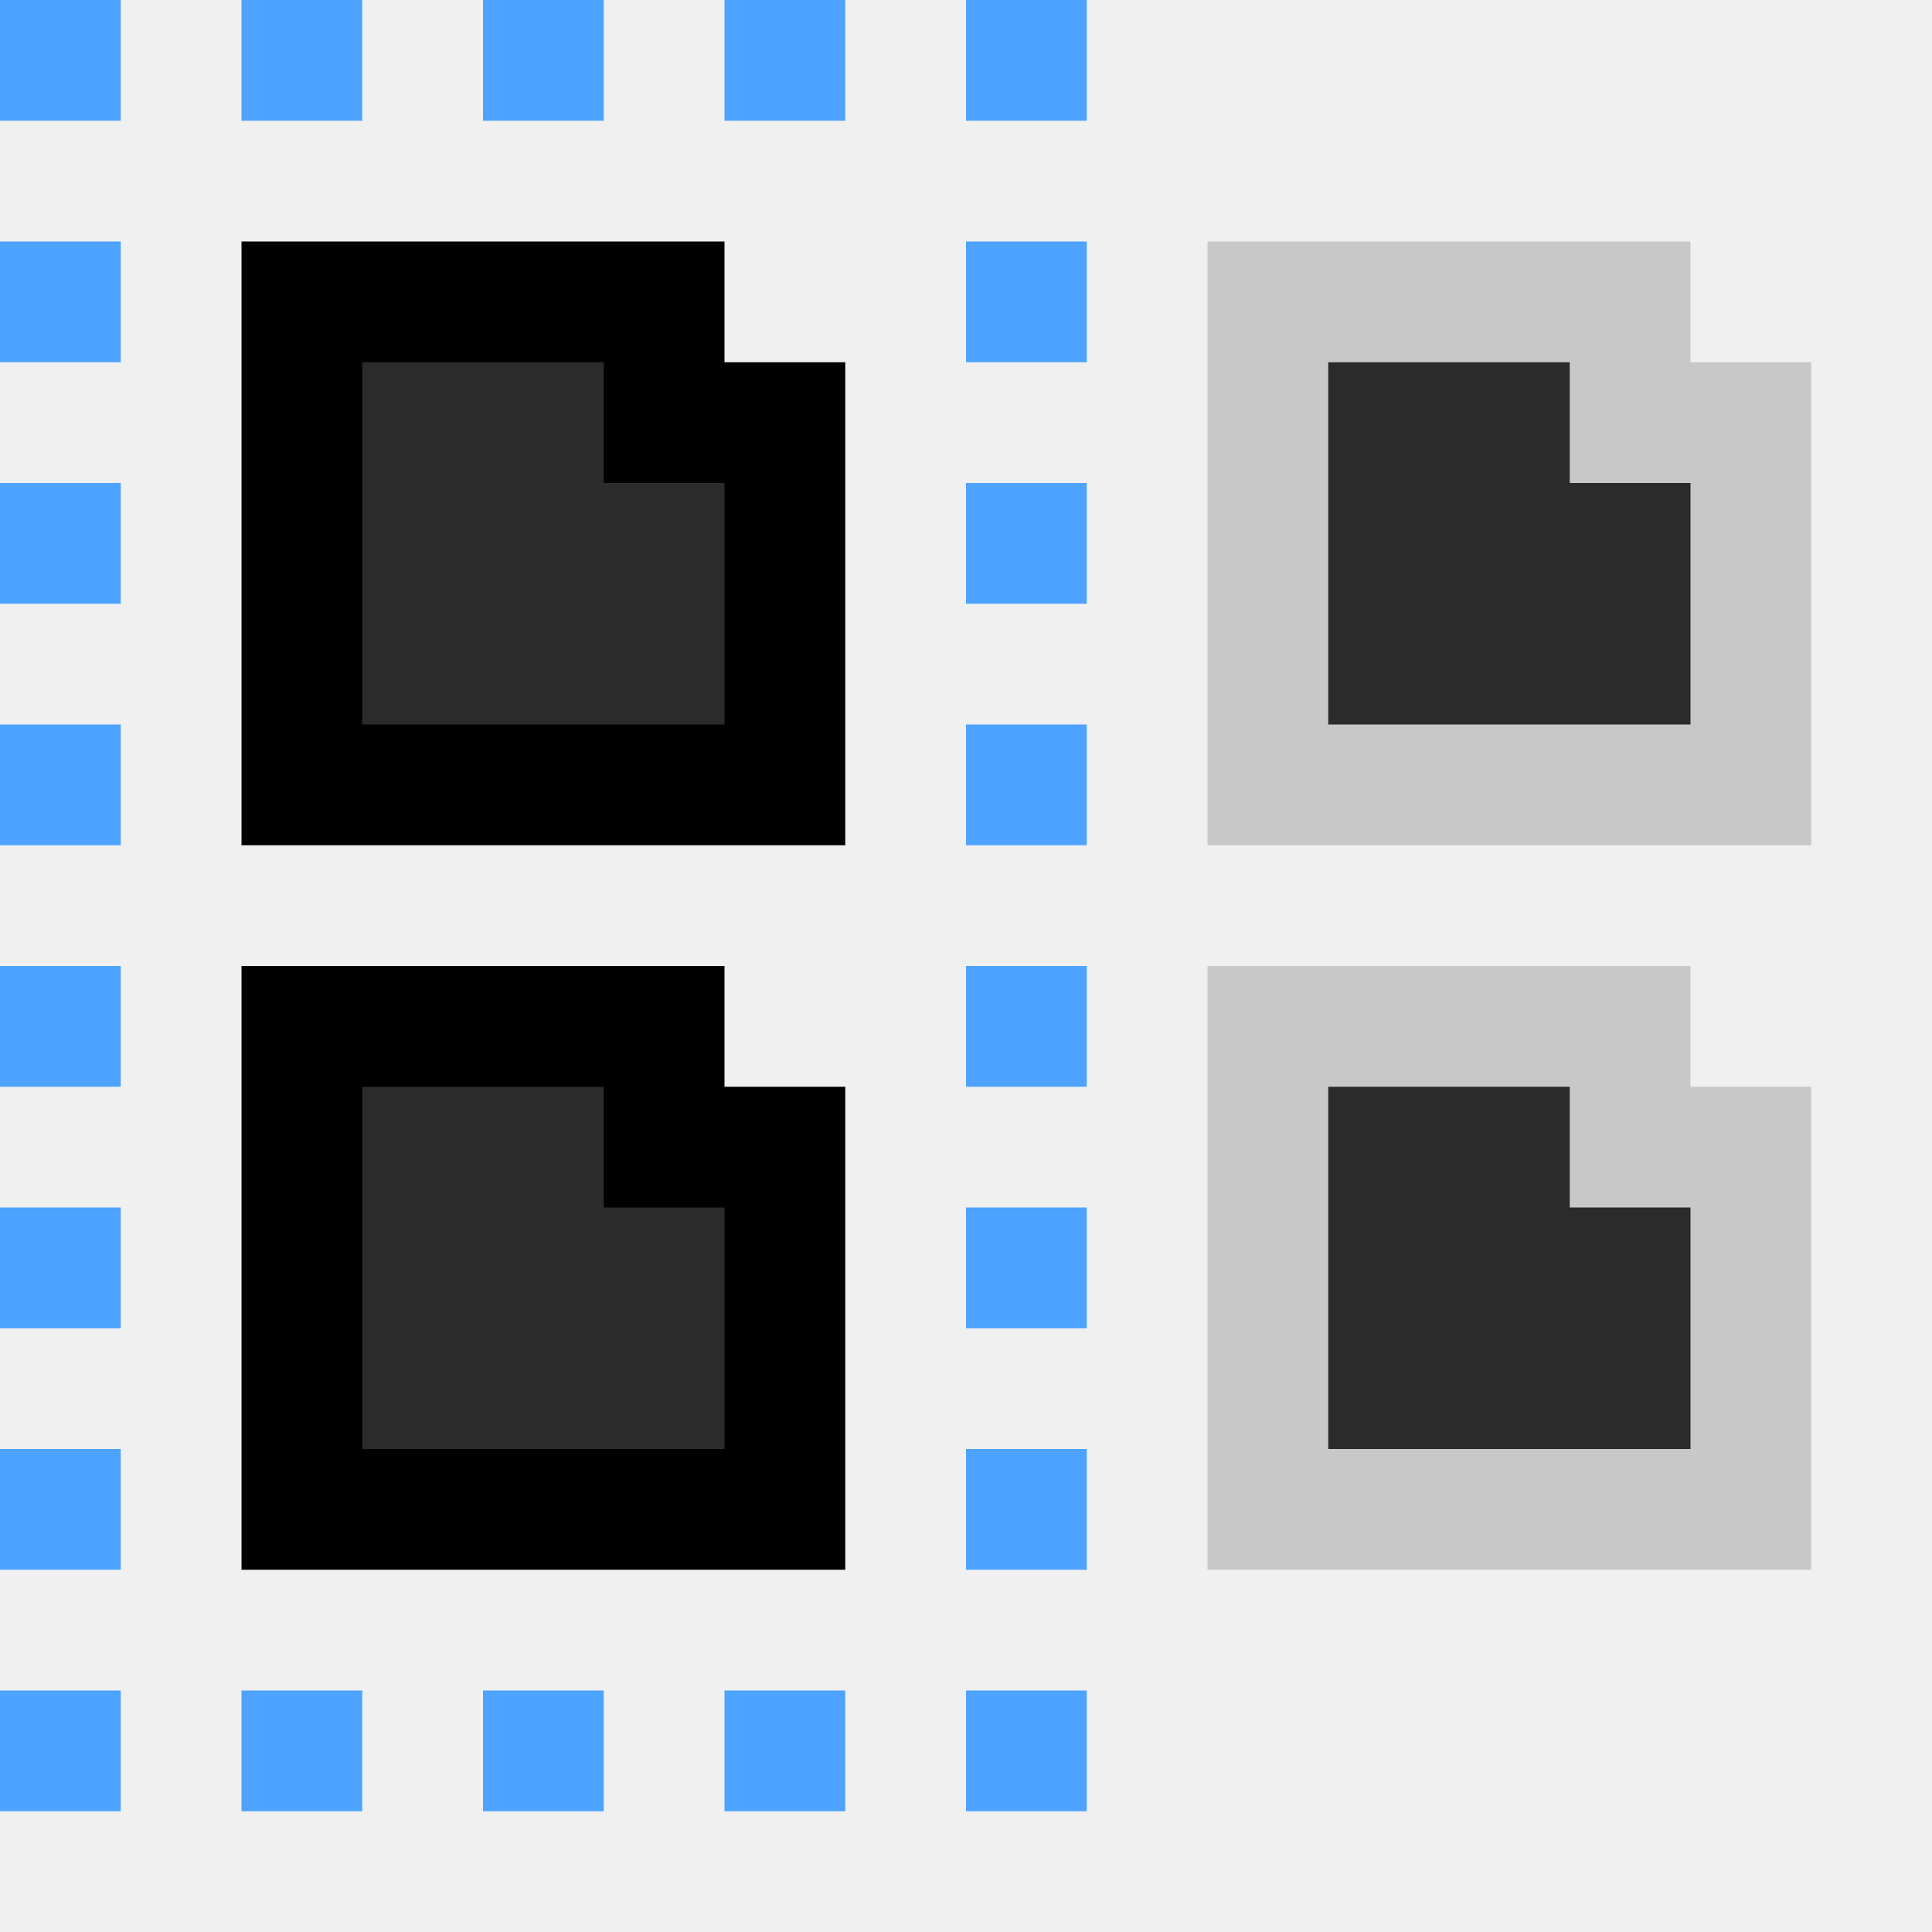
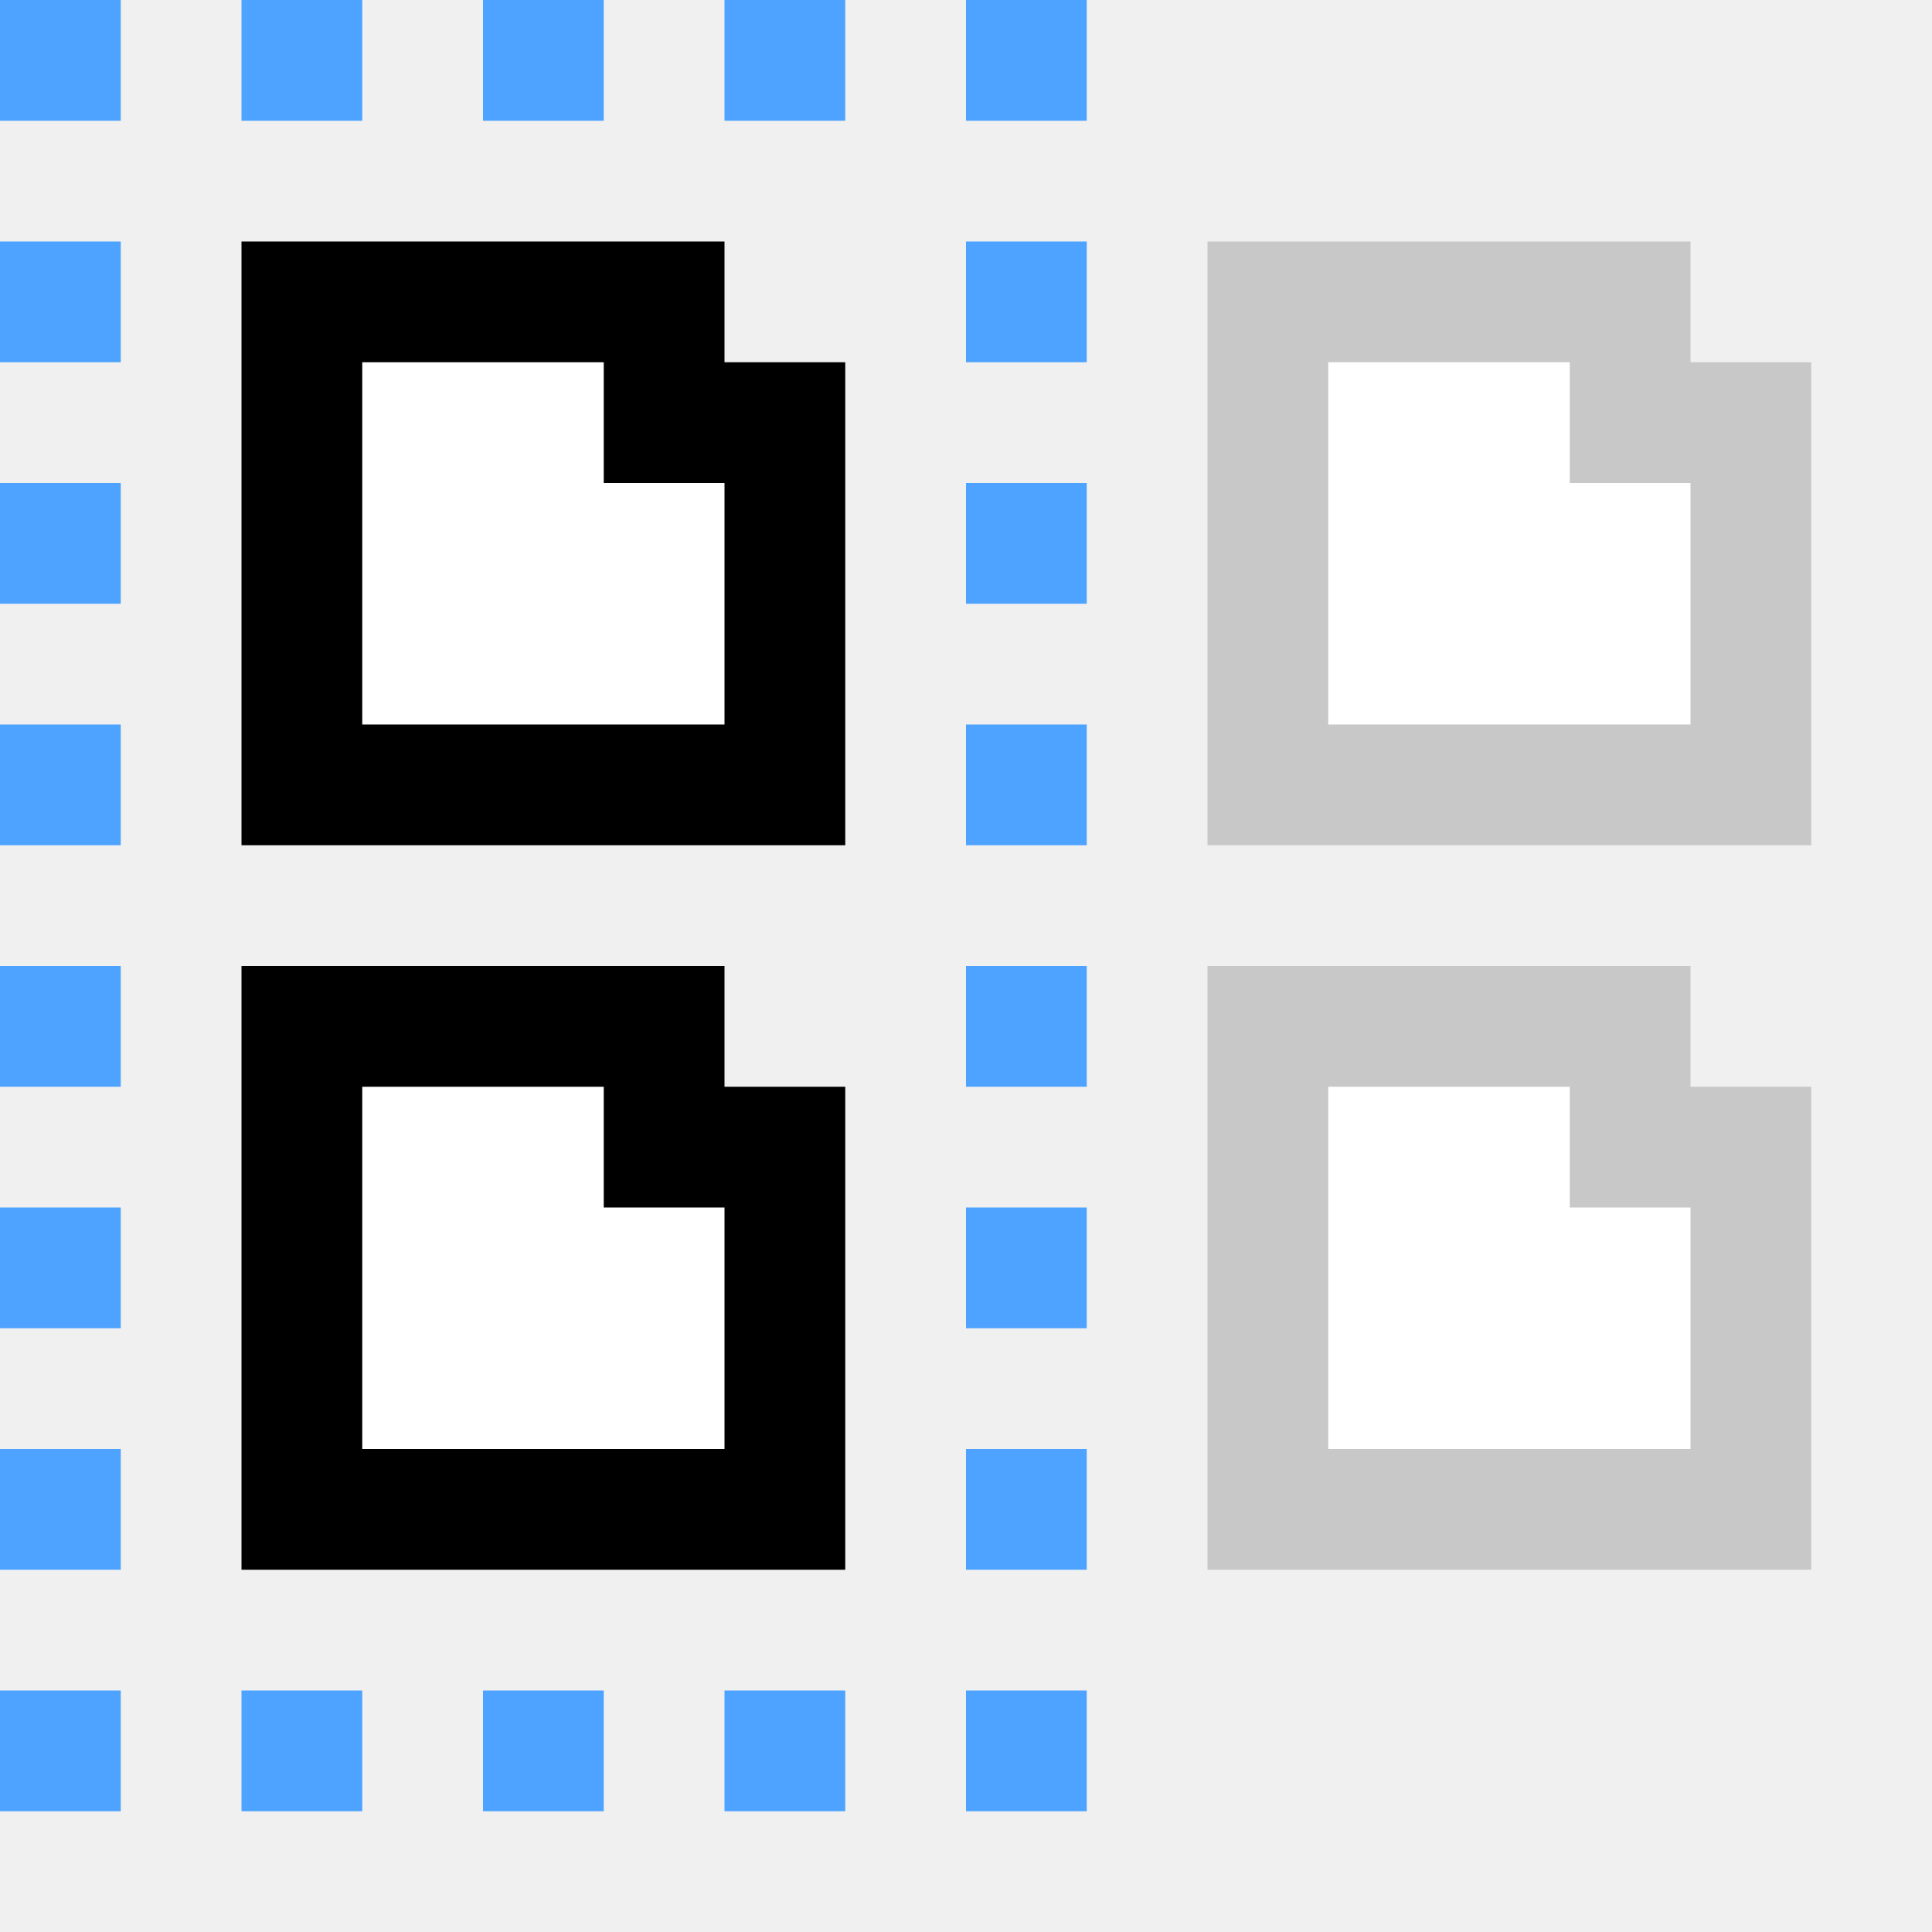
<svg xmlns="http://www.w3.org/2000/svg" version="1.1" id="Icon" x="0px" y="0px" width="16px" height="16px" viewBox="0 0 16 16" enable-background="new 0 0 16 16" xml:space="preserve">
  <g>
-     <polygon fill="#2B2B2B" points="2.5,6.5 2.5,2.5 5.5,2.5 5.5,3.5 6.5,3.5 6.5,6.5  " />
+     <polygon fill="#ffffff" points="2.5,6.5 2.5,2.5 5.5,2.5 5.5,3.5 6.5,3.5 6.5,6.5  " />
    <path d="M5,3v1h1v2H3V3H5 M6,2H2v5h5V3H6V2L6,2z" />
  </g>
  <g>
-     <polygon fill="#2B2B2B" points="2.5,12.5 2.5,8.5 5.5,8.5 5.5,9.5 6.5,9.5 6.5,12.5  " />
+     <polygon fill="#ffffff" points="2.5,12.5 2.5,8.5 5.5,8.5 5.5,9.5 6.5,9.5 6.5,12.5  " />
    <path d="M5,9v1h1v2H3V9H5 M6,8H2v5h5V9H6V8L6,8z" />
  </g>
  <g>
-     <polygon fill="#2B2B2B" points="10.5,12.5 10.5,8.5 13.5,8.5 13.5,9.5 14.5,9.5 14.5,12.5  " />
+     <polygon fill="#ffffff" points="10.5,12.5 10.5,8.5 13.5,8.5 13.5,9.5 14.5,9.5 14.5,12.5  " />
    <path fill="#C8C8C8" d="M13,9v1h1v2h-3V9H13 M14,8h-4v5h5V9h-1V8L14,8z" />
  </g>
  <g>
-     <polygon fill="#2B2B2B" points="10.5,6.5 10.5,2.5 13.5,2.5 13.5,3.5 14.5,3.5 14.5,6.5  " />
+     <polygon fill="#ffffff" points="10.5,6.5 10.5,2.5 13.5,2.5 13.5,3.5 14.5,3.5 14.5,6.5  " />
    <path fill="#C8C8C8" d="M13,3v1h1v2h-3V3H13 M14,2h-4v5h5V3h-1V2L14,2z" />
  </g>
  <g>
    <g>
      <g>
        <rect x="8" y="14" fill="#4DA3FF" width="1" height="1" />
      </g>
      <g>
        <path fill="#4DA3FF" d="M7,15H6v-1h1V15z M5,15H4v-1h1V15z M3,15H2v-1h1V15z" />
      </g>
      <g>
        <rect y="14" fill="#4DA3FF" width="1" height="1" />
      </g>
      <g>
        <path fill="#4DA3FF" d="M1,13H0v-1h1V13z M1,11H0v-1h1V11z M1,9H0V8h1V9z M1,7H0V6h1V7z M1,5H0V4h1V5z M1,3H0V2h1V3z" />
      </g>
      <g>
        <rect fill="#4DA3FF" width="1" height="1" />
      </g>
      <g>
        <path fill="#4DA3FF" d="M7,1H6V0h1V1z M5,1H4V0h1V1z M3,1H2V0h1V1z" />
      </g>
      <g>
        <rect x="8" fill="#4DA3FF" width="1" height="1" />
      </g>
      <g>
        <path fill="#4DA3FF" d="M9,13H8v-1h1V13z M9,11H8v-1h1V11z M9,9H8V8h1V9z M9,7H8V6h1V7z M9,5H8V4h1V5z M9,3H8V2h1V3z" />
      </g>
    </g>
  </g>
</svg>
